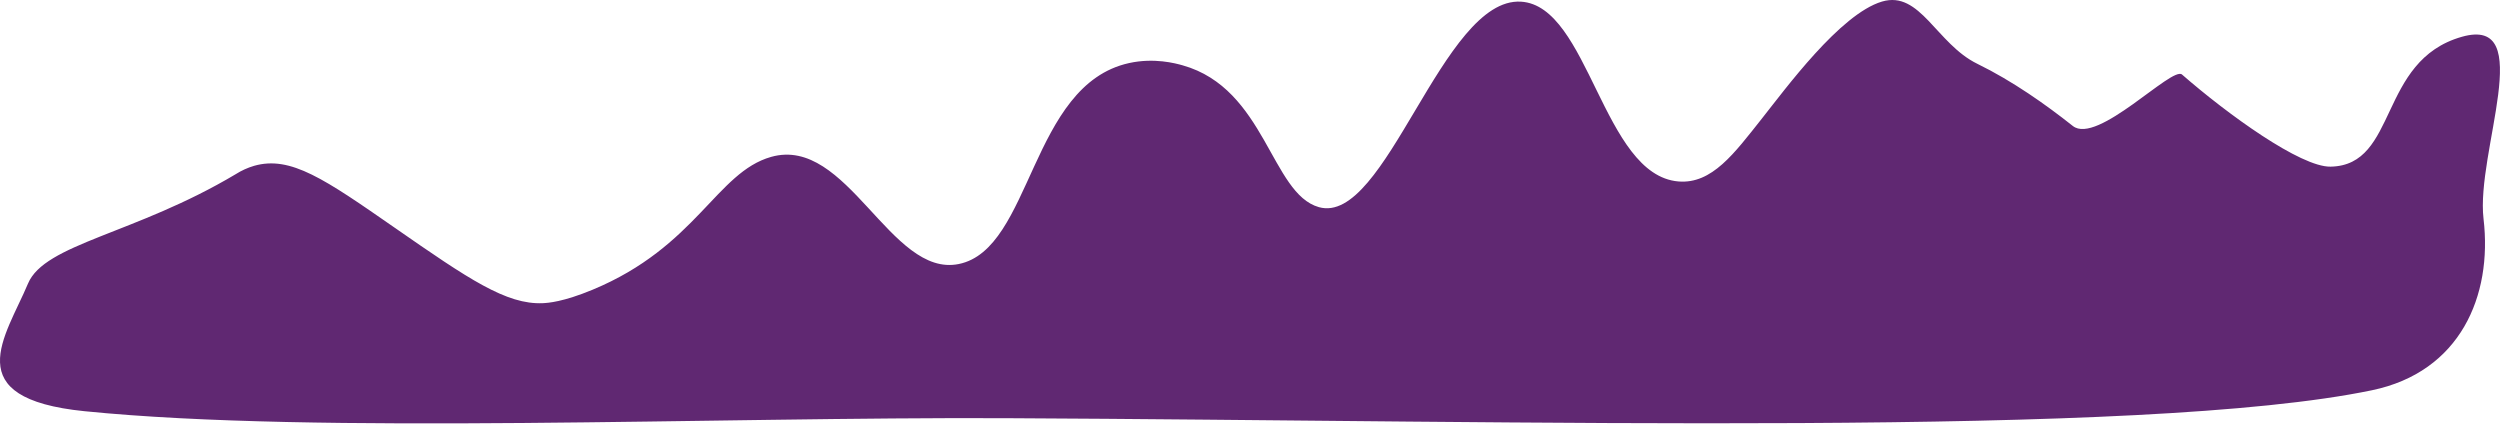
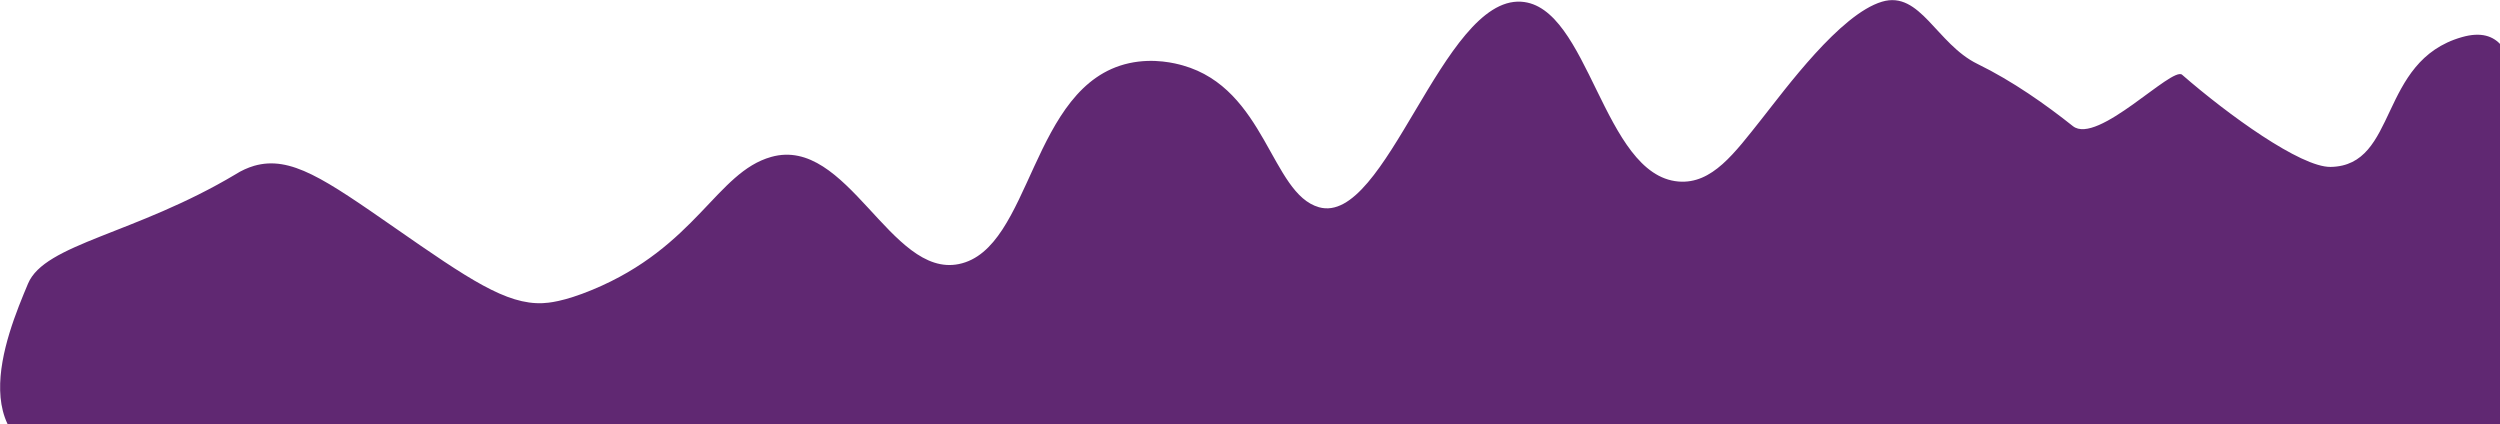
- <svg xmlns="http://www.w3.org/2000/svg" id="parallax_layer_4" data-name="parallax layer 4" viewBox="0 0 2053.38 347.76">
-   <defs>
-     <style>.cls-1{fill:#602872;}</style>
-   </defs>
-   <path class="cls-1" d="M-35.94,249.56c13.79-32.87,87.81-40.53,170.6-89.88a59.28,59.28,0,0,1,15.13-6.88c30-8.57,58,10.94,115.57,50.9,60.69,42.16,91.65,63.22,121.53,61.91,4.24-.18,16.7-1,40.81-11,85.42-35.38,101.78-96.42,146.75-109.15,62.6-17.73,98,99.41,154.09,88C788.88,221.28,787,86.44,868.41,68.41c20.57-4.55,38.16.19,44,1.84,68.17,19.17,72.58,105.3,111.9,116.48,55.16,15.69,101.43-172.59,166-168.76,56,3.32,67.06,142.41,129.33,147.67,27.65,2.33,46.1-23.37,68.29-51.3,19.63-24.72,64.43-86.09,98.86-96.43,31.42-9.43,44.76,34.69,78.36,51.09,28.93,14.12,56.38,33.58,78.44,51.06,20.07,15.91,81.53-49.38,89.7-42.24,37.27,32.54,97.39,76.1,122,75.66,55.72-1,38.72-86.95,107.77-106.64,62.31-17.77,11.44,94.8,17.88,149.52,7.49,63.54-19.35,125.78-91.72,140.79-188.93,39.21-690,25-1121.73,22.93-239.47-1.12-565,13.53-756.91-5.73C-94.36,343.82-54.24,293.16-35.94,249.56Z" transform="translate(58.92 -16.6)" />
+ <svg xmlns="http://www.w3.org/2000/svg" version="1.1" id="parallax_layer_4" x="0px" y="0px" viewBox="0 0 2053.4 347.8" style="enable-background:new 0 0 2053.4 347.8;" xml:space="preserve">
+   <style type="text/css">
+ 	.st0{fill:#602872;}
+ </style>
+   <path class="st0" d="M23,233c13.8-32.9,87.8-40.5,170.6-89.9c4.7-3,9.8-5.3,15.1-6.9c30-8.6,58,10.9,115.6,50.9  c60.7,42.2,91.6,63.2,121.5,61.9c4.2-0.2,16.7-1,40.8-11c85.4-35.4,101.8-96.4,146.8-109.1c62.6-17.7,98,99.4,154.1,88  c60.3-12.2,58.5-147,139.9-165c20.6-4.5,38.2,0.2,44,1.8c68.2,19.2,72.6,105.3,111.9,116.5c55.2,15.7,101.4-172.6,166-168.8  c56,3.3,67.1,142.4,129.3,147.7c27.7,2.3,46.1-23.4,68.3-51.3c19.6-24.7,64.4-86.1,98.9-96.4c31.4-9.4,44.8,34.7,78.4,51.1  c28.9,14.1,56.4,33.6,78.4,51.1c20.1,15.9,81.5-49.4,89.7-42.2c37.3,32.5,97.4,76.1,122,75.7c55.7-1,38.7-86.9,107.8-106.6  c62.3-17.8,40.9,88.9,47.4,143.6c7.5,63.5,28.3,175.7-44,190.7c-188.9,39.2-760.6,40.6-1192.4,38.5c-239.5-1.1-571.4-0.2-763.3-19.5  C-35.3,373.1,4.7,276.6,23,233z" />
</svg>
